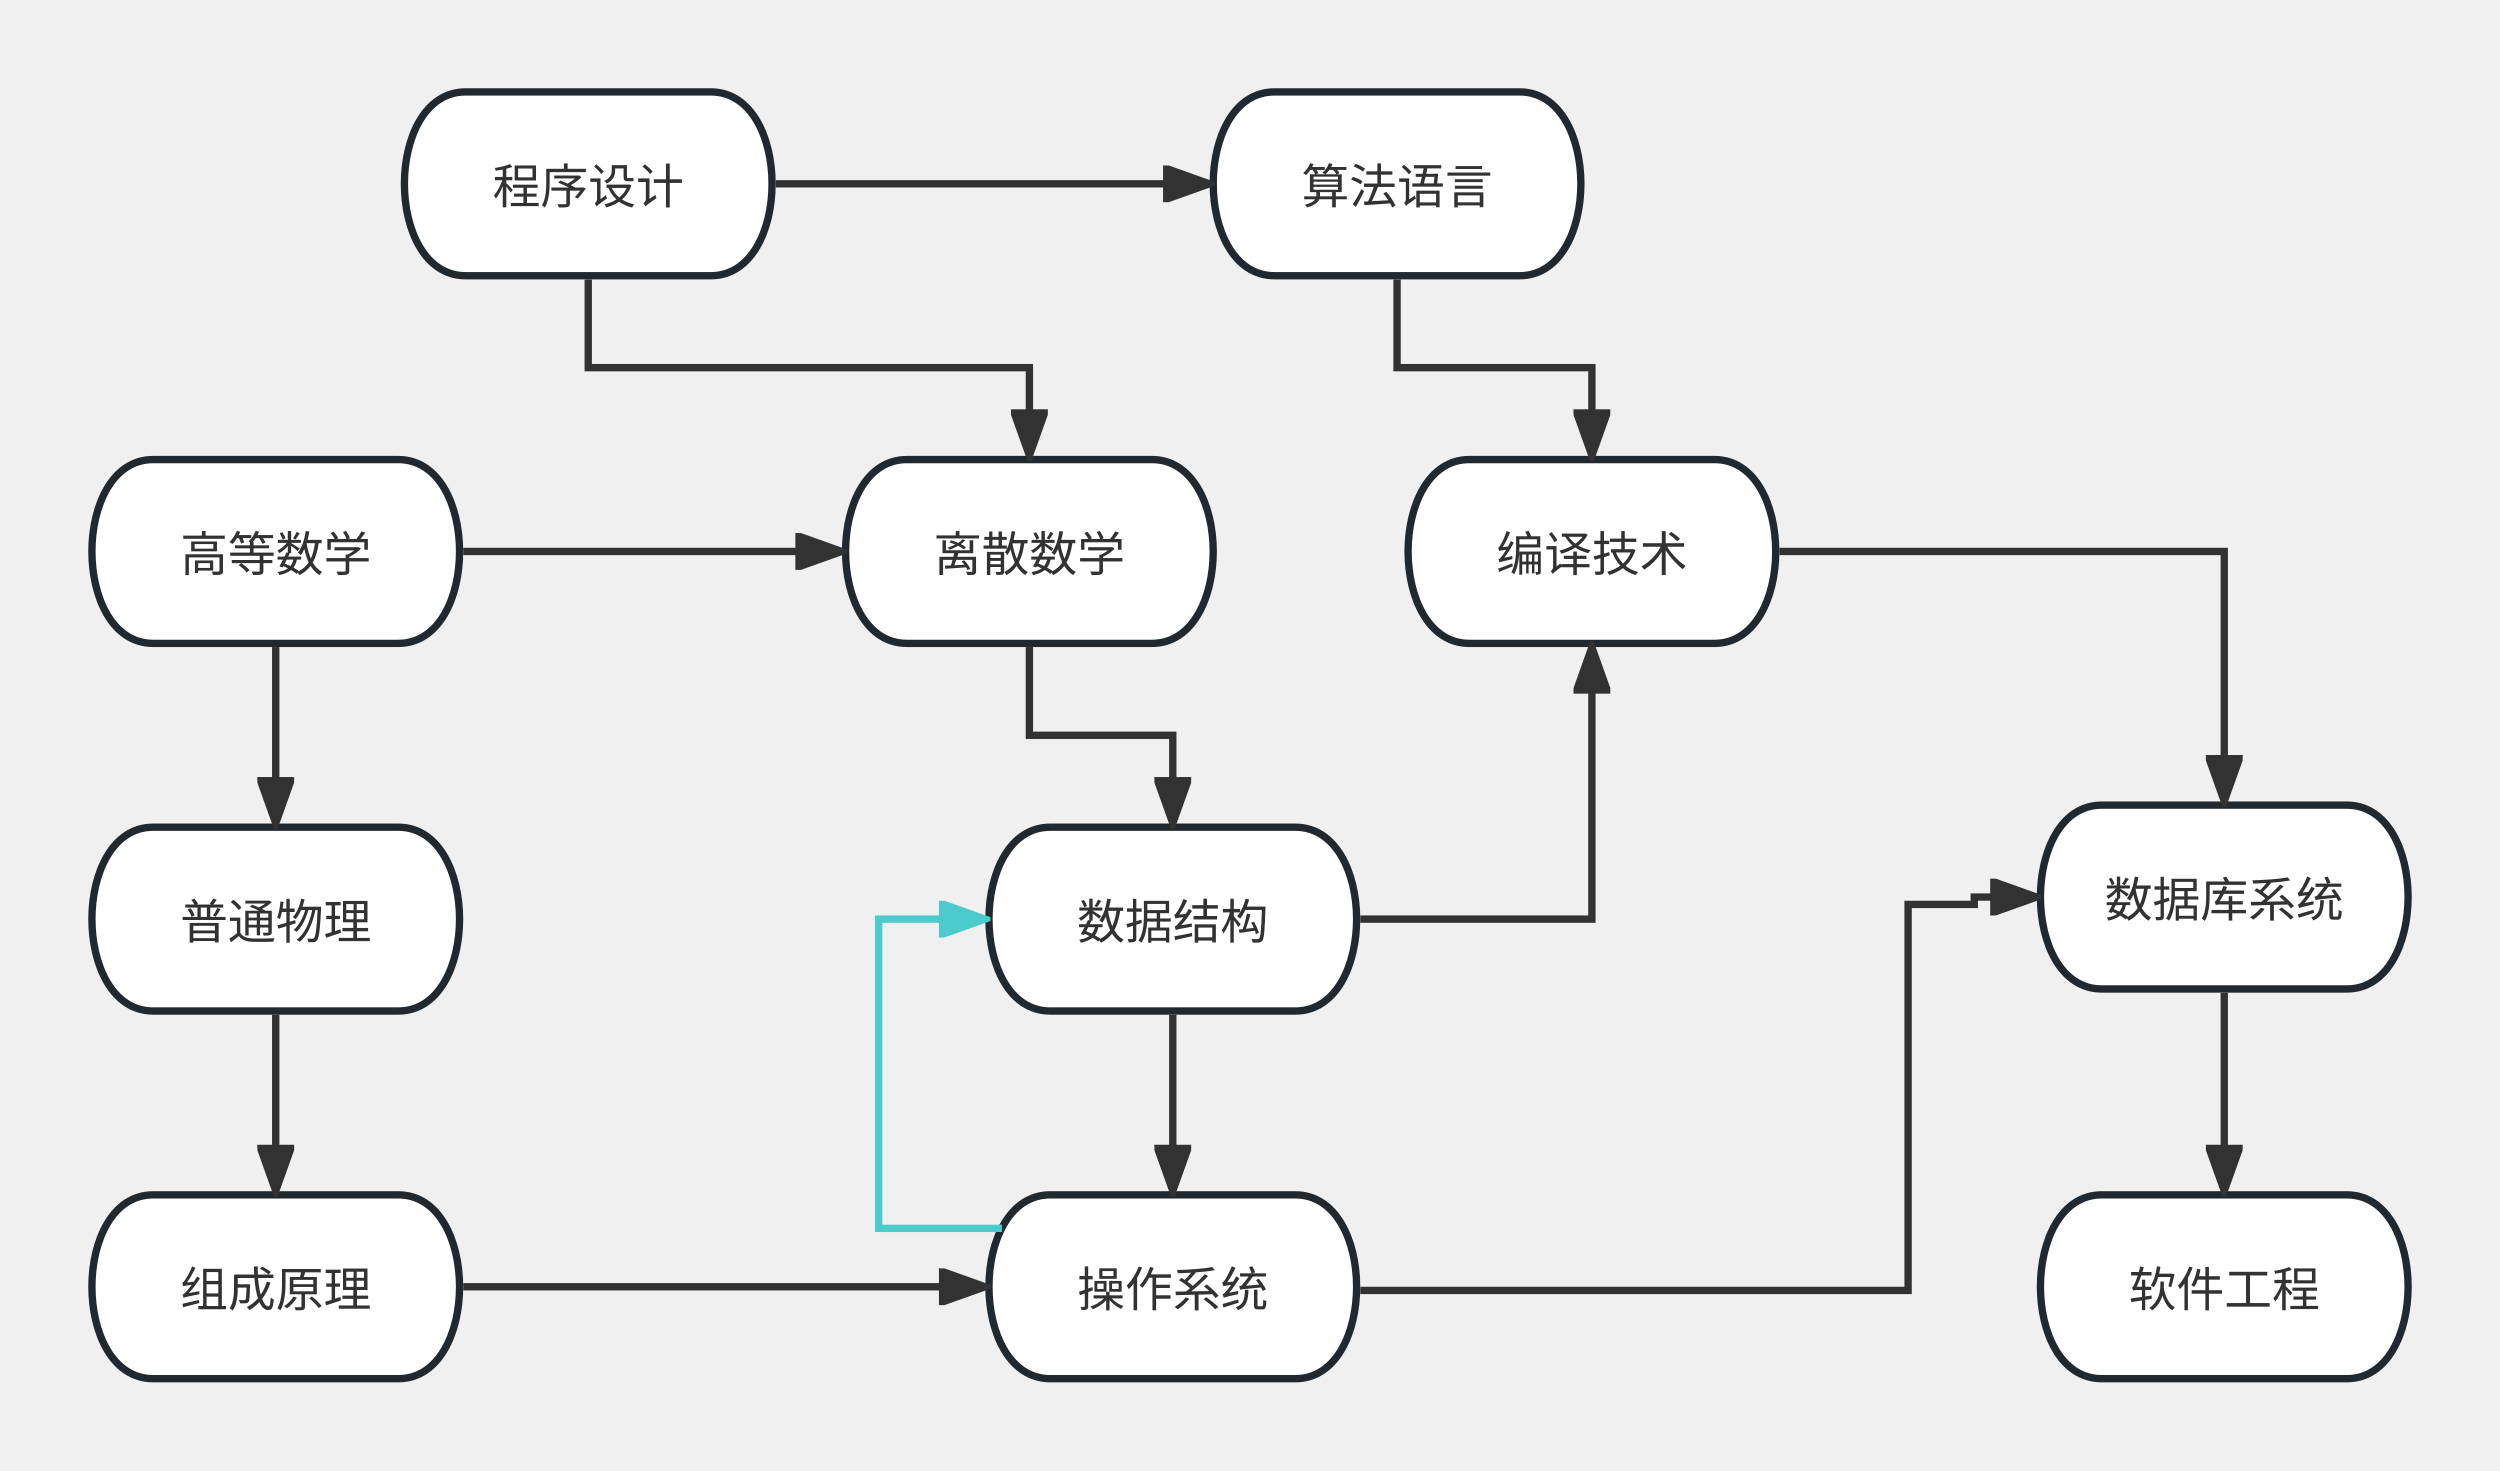
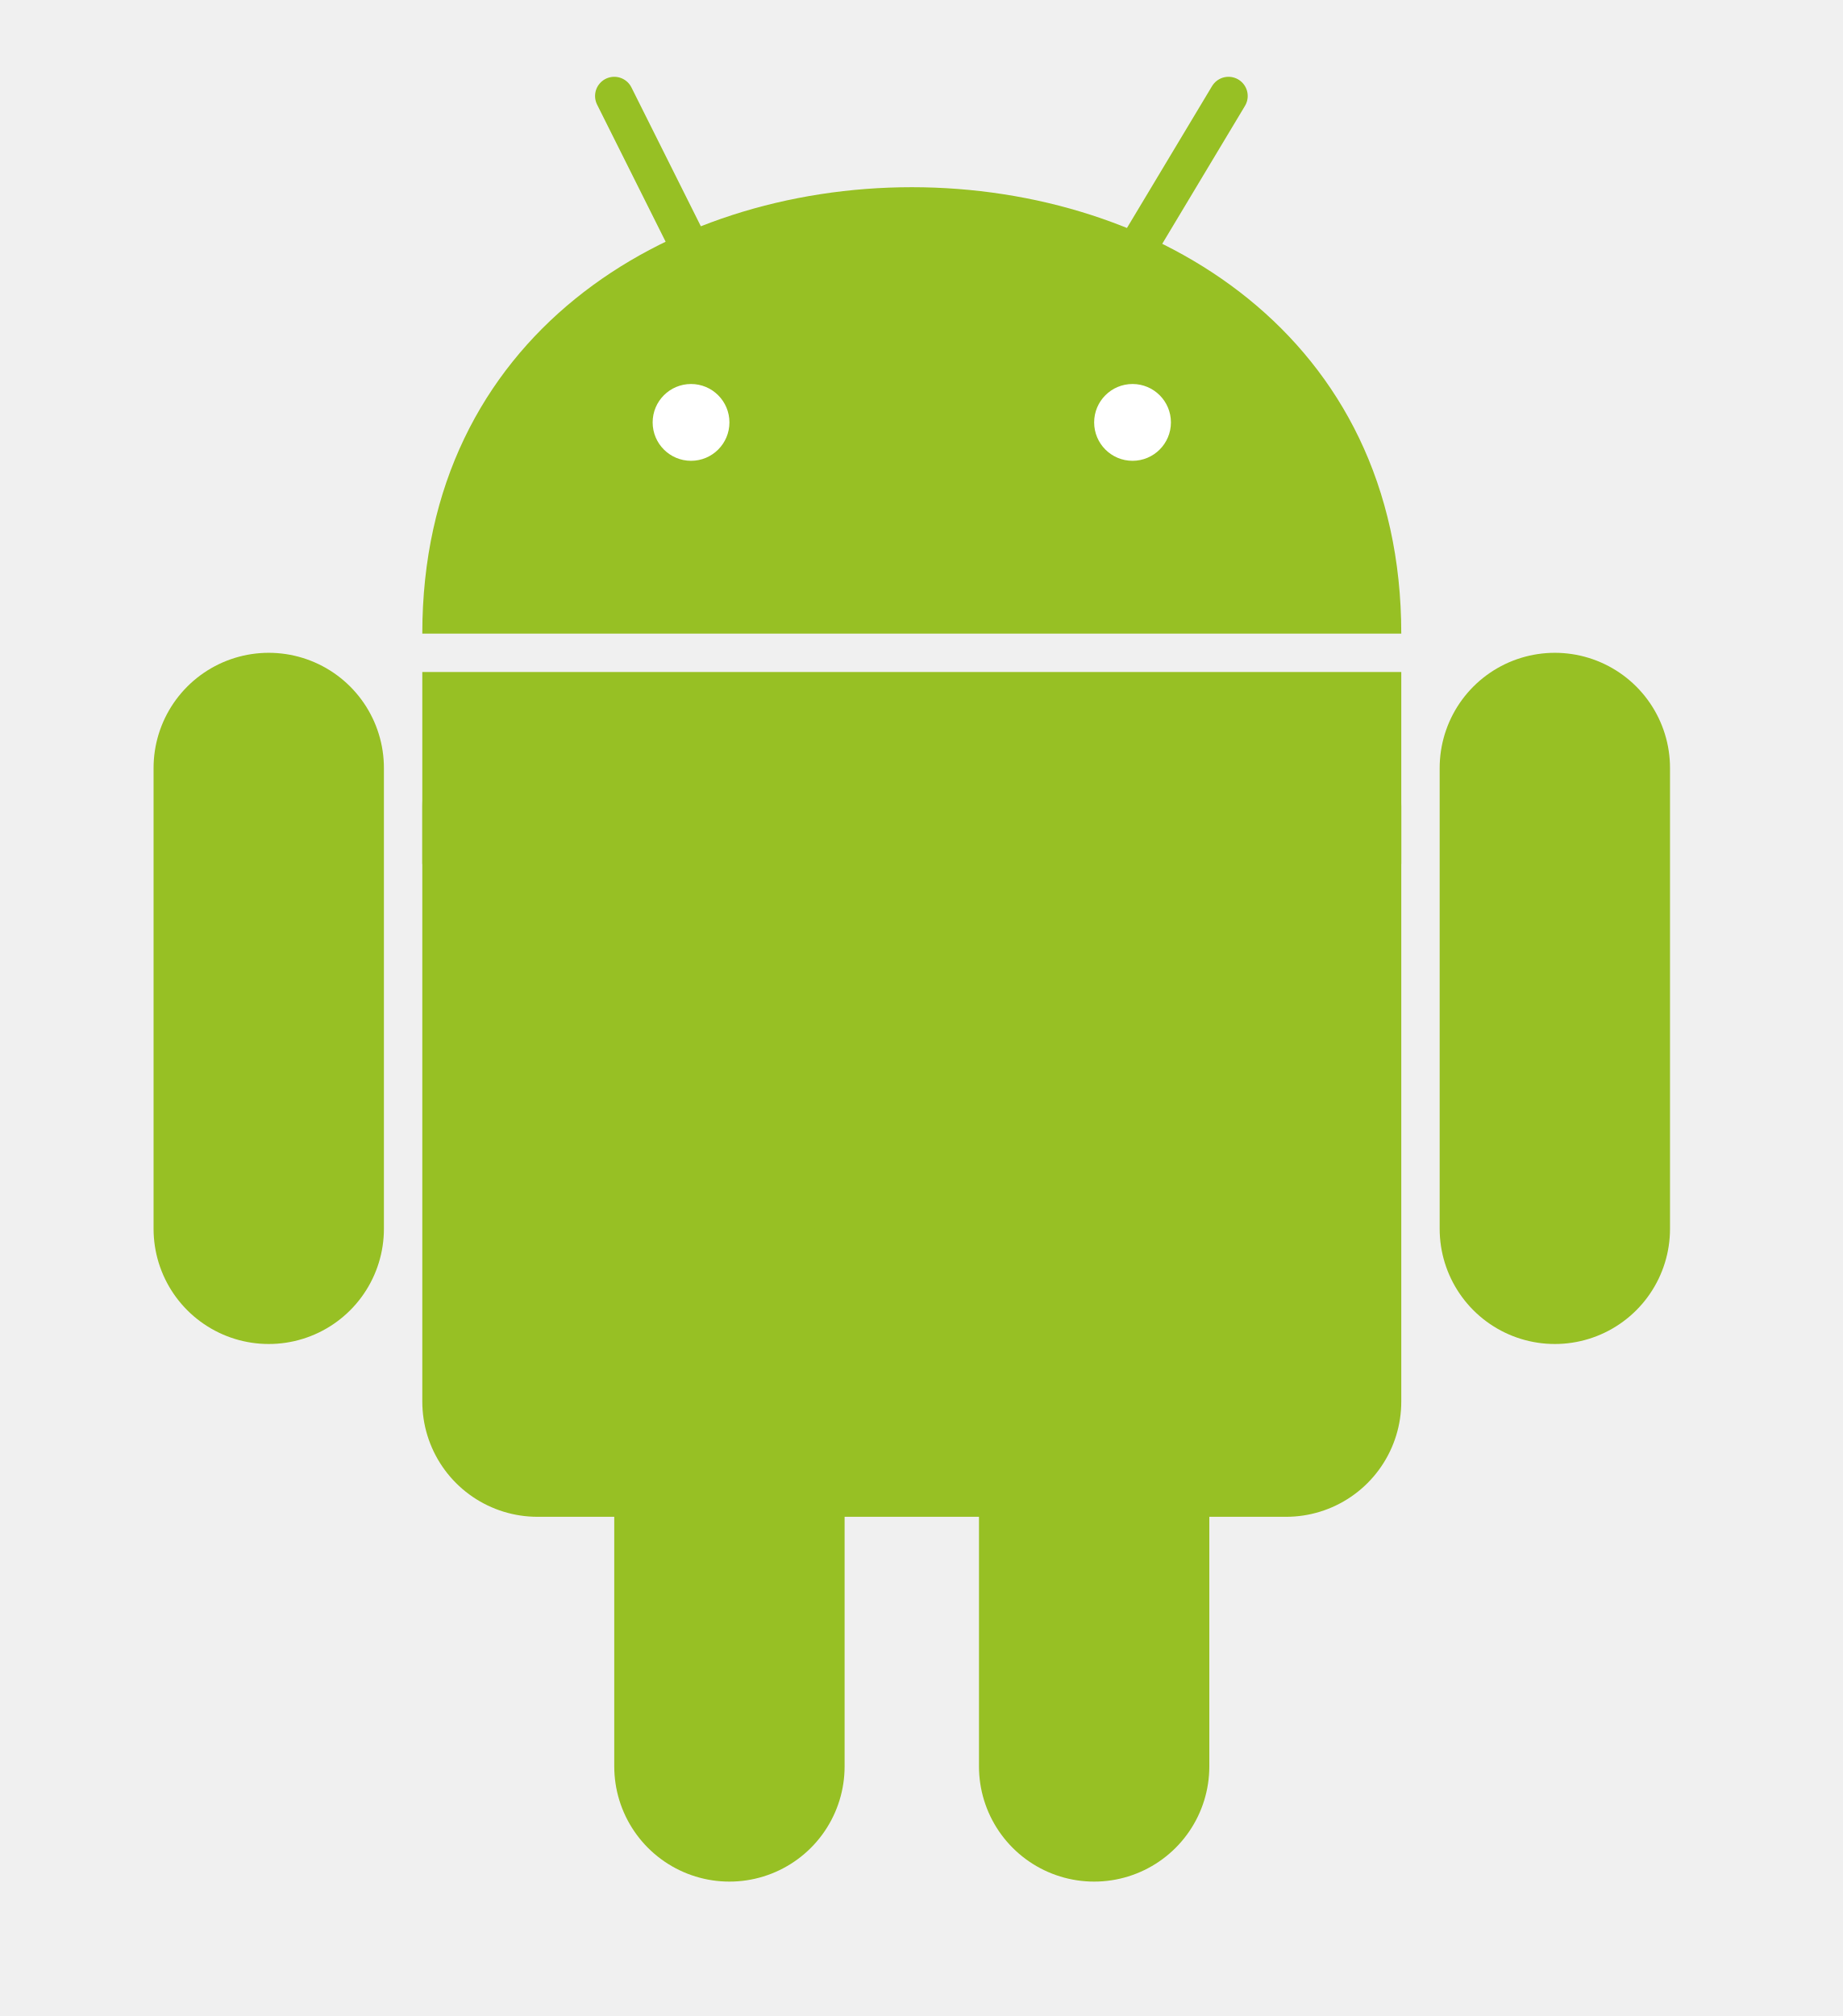
- <svg xmlns="http://www.w3.org/2000/svg" id="SvgjsSvg1126" width="680" height="400" version="1.1">
-   <defs id="SvgjsDefs1127">
-     <marker id="SvgjsMarker1196" markerWidth="14" markerHeight="10" refX="10" refY="5" viewBox="0 0 14 10" orient="auto" markerUnits="userSpaceOnUse" stroke-dasharray="0,0">
-       <path id="SvgjsPath1197" d="M0,0 L14,5 L0,10 L0,0" fill="#323232" stroke="#323232" stroke-width="1" />
-     </marker>
-     <marker id="SvgjsMarker1200" markerWidth="14" markerHeight="10" refX="10" refY="5" viewBox="0 0 14 10" orient="auto" markerUnits="userSpaceOnUse" stroke-dasharray="0,0">
-       <path id="SvgjsPath1201" d="M0,0 L14,5 L0,10 L0,0" fill="#323232" stroke="#323232" stroke-width="1" />
-     </marker>
-     <marker id="SvgjsMarker1204" markerWidth="14" markerHeight="10" refX="10" refY="5" viewBox="0 0 14 10" orient="auto" markerUnits="userSpaceOnUse" stroke-dasharray="0,0">
-       <path id="SvgjsPath1205" d="M0,0 L14,5 L0,10 L0,0" fill="#323232" stroke="#323232" stroke-width="1" />
-     </marker>
-     <marker id="SvgjsMarker1208" markerWidth="14" markerHeight="10" refX="10" refY="5" viewBox="0 0 14 10" orient="auto" markerUnits="userSpaceOnUse" stroke-dasharray="0,0">
-       <path id="SvgjsPath1209" d="M0,0 L14,5 L0,10 L0,0" fill="#323232" stroke="#323232" stroke-width="1" />
-     </marker>
-     <marker id="SvgjsMarker1212" markerWidth="14" markerHeight="10" refX="10" refY="5" viewBox="0 0 14 10" orient="auto" markerUnits="userSpaceOnUse" stroke-dasharray="0,0">
-       <path id="SvgjsPath1213" d="M0,0 L14,5 L0,10 L0,0" fill="#323232" stroke="#323232" stroke-width="1" />
-     </marker>
-     <marker id="SvgjsMarker1216" markerWidth="14" markerHeight="10" refX="10" refY="5" viewBox="0 0 14 10" orient="auto" markerUnits="userSpaceOnUse" stroke-dasharray="0,0">
-       <path id="SvgjsPath1217" d="M0,0 L14,5 L0,10 L0,0" fill="#323232" stroke="#323232" stroke-width="1" />
-     </marker>
-     <marker id="SvgjsMarker1220" markerWidth="14" markerHeight="10" refX="10" refY="5" viewBox="0 0 14 10" orient="auto" markerUnits="userSpaceOnUse" stroke-dasharray="0,0">
-       <path id="SvgjsPath1221" d="M0,0 L14,5 L0,10 L0,0" fill="#323232" stroke="#323232" stroke-width="1" />
-     </marker>
-     <marker id="SvgjsMarker1224" markerWidth="14" markerHeight="10" refX="10" refY="5" viewBox="0 0 14 10" orient="auto" markerUnits="userSpaceOnUse" stroke-dasharray="0,0">
-       <path id="SvgjsPath1225" d="M0,0 L14,5 L0,10 L0,0" fill="#323232" stroke="#323232" stroke-width="1" />
-     </marker>
-     <marker id="SvgjsMarker1228" markerWidth="14" markerHeight="10" refX="10" refY="5" viewBox="0 0 14 10" orient="auto" markerUnits="userSpaceOnUse" stroke-dasharray="0,0">
-       <path id="SvgjsPath1229" d="M0,0 L14,5 L0,10 L0,0" fill="#323232" stroke="#323232" stroke-width="1" />
-     </marker>
-     <marker id="SvgjsMarker1232" markerWidth="14" markerHeight="10" refX="10" refY="5" viewBox="0 0 14 10" orient="auto" markerUnits="userSpaceOnUse" stroke-dasharray="0,0">
-       <path id="SvgjsPath1233" d="M0,0 L14,5 L0,10 L0,0" fill="#323232" stroke="#323232" stroke-width="1" />
-     </marker>
-     <marker id="SvgjsMarker1236" markerWidth="14" markerHeight="10" refX="10" refY="5" viewBox="0 0 14 10" orient="auto" markerUnits="userSpaceOnUse" stroke-dasharray="0,0">
-       <path id="SvgjsPath1237" d="M0,0 L14,5 L0,10 L0,0" fill="#323232" stroke="#323232" stroke-width="1" />
-     </marker>
-     <marker id="SvgjsMarker1240" markerWidth="14" markerHeight="10" refX="10" refY="5" viewBox="0 0 14 10" orient="auto" markerUnits="userSpaceOnUse" stroke-dasharray="0,0">
-       <path id="SvgjsPath1241" d="M0,0 L14,5 L0,10 L0,0" fill="#323232" stroke="#323232" stroke-width="1" />
-     </marker>
-     <marker id="SvgjsMarker1244" markerWidth="14" markerHeight="10" refX="10" refY="5" viewBox="0 0 14 10" orient="auto" markerUnits="userSpaceOnUse" stroke-dasharray="0,0">
-       <path id="SvgjsPath1245" d="M0,0 L14,5 L0,10 L0,0" fill="#323232" stroke="#323232" stroke-width="1" />
-     </marker>
-     <marker id="SvgjsMarker1248" markerWidth="14" markerHeight="10" refX="10" refY="5" viewBox="0 0 14 10" orient="auto" markerUnits="userSpaceOnUse" stroke-dasharray="0,0">
-       <path id="SvgjsPath1249" d="M0,0 L14,5 L0,10 L0,0" fill="#4ccbcd" stroke="#4ccbcd" stroke-width="1" />
-     </marker>
-   </defs>
-   <g id="SvgjsG1128" transform="translate(110,25)">
-     <path id="SvgjsPath1129" d="M 16.667 0L 83.333 0C 105.556 0 105.556 50 83.333 50L 16.667 50C -5.556 50 -5.556 0 16.667 0Z" stroke="rgba(33,41,48,1)" stroke-width="2" fill-opacity="1" fill="#ffffff" />
-     <g id="SvgjsG1130">
-       <text id="SvgjsText1131" font-family="微软雅黑" text-anchor="middle" font-size="13px" width="80px" fill="#323232" font-weight="400" align="middle" lineHeight="125%" anchor="middle" family="微软雅黑" size="13px" weight="400" font-style="" opacity="1" y="14.375" transform="rotate(0)">
-         <tspan id="SvgjsTspan1132" dy="16" x="50">
-           <tspan id="SvgjsTspan1133" style="text-decoration:;">程序设计</tspan>
-         </tspan>
-       </text>
-     </g>
+ <svg xmlns="http://www.w3.org/2000/svg" viewBox="0 0 96 105">
+   <g fill="#97C024" stroke="#97C024" stroke-linejoin="round" stroke-linecap="round">
+     <path d="M14,40v24M81,40v24M38,68v24M57,68v24M28,42v31h39v-31z" stroke-width="12" />
+     <path d="M32,5l5,10M64,5l-6,10 " stroke-width="2" />
  </g>
-   <g id="SvgjsG1134" transform="translate(330,25)">
-     <path id="SvgjsPath1135" d="M 16.667 0L 83.333 0C 105.556 0 105.556 50 83.333 50L 16.667 50C -5.556 50 -5.556 0 16.667 0Z" stroke="rgba(33,41,48,1)" stroke-width="2" fill-opacity="1" fill="#ffffff" />
-     <g id="SvgjsG1136">
-       <text id="SvgjsText1137" font-family="微软雅黑" text-anchor="middle" font-size="13px" width="80px" fill="#323232" font-weight="400" align="middle" lineHeight="125%" anchor="middle" family="微软雅黑" size="13px" weight="400" font-style="" opacity="1" y="14.375" transform="rotate(0)">
-         <tspan id="SvgjsTspan1138" dy="16" x="50">
-           <tspan id="SvgjsTspan1139" style="text-decoration:;">算法语言</tspan>
-         </tspan>
-       </text>
-     </g>
-   </g>
-   <g id="SvgjsG1140" transform="translate(25,125)">
-     <path id="SvgjsPath1141" d="M 16.667 0L 83.333 0C 105.556 0 105.556 50 83.333 50L 16.667 50C -5.556 50 -5.556 0 16.667 0Z" stroke="rgba(33,41,48,1)" stroke-width="2" fill-opacity="1" fill="#ffffff" />
-     <g id="SvgjsG1142">
-       <text id="SvgjsText1143" font-family="微软雅黑" text-anchor="middle" font-size="13px" width="80px" fill="#323232" font-weight="400" align="middle" lineHeight="125%" anchor="middle" family="微软雅黑" size="13px" weight="400" font-style="" opacity="1" y="14.375" transform="rotate(0)">
-         <tspan id="SvgjsTspan1144" dy="16" x="50">
-           <tspan id="SvgjsTspan1145" style="text-decoration:;">高等数学</tspan>
-         </tspan>
-       </text>
-     </g>
-   </g>
-   <g id="SvgjsG1146" transform="translate(230,125)">
-     <path id="SvgjsPath1147" d="M 16.667 0L 83.333 0C 105.556 0 105.556 50 83.333 50L 16.667 50C -5.556 50 -5.556 0 16.667 0Z" stroke="rgba(33,41,48,1)" stroke-width="2" fill-opacity="1" fill="#ffffff" />
-     <g id="SvgjsG1148">
-       <text id="SvgjsText1149" font-family="微软雅黑" text-anchor="middle" font-size="13px" width="80px" fill="#323232" font-weight="400" align="middle" lineHeight="125%" anchor="middle" family="微软雅黑" size="13px" weight="400" font-style="" opacity="1" y="14.375" transform="rotate(0)">
-         <tspan id="SvgjsTspan1150" dy="16" x="50">
-           <tspan id="SvgjsTspan1151" style="text-decoration:;">离散数学</tspan>
-         </tspan>
-       </text>
-     </g>
-   </g>
-   <g id="SvgjsG1152" transform="translate(383,125)">
-     <path id="SvgjsPath1153" d="M 16.667 0L 83.333 0C 105.556 0 105.556 50 83.333 50L 16.667 50C -5.556 50 -5.556 0 16.667 0Z" stroke="rgba(33,41,48,1)" stroke-width="2" fill-opacity="1" fill="#ffffff" />
-     <g id="SvgjsG1154">
-       <text id="SvgjsText1155" font-family="微软雅黑" text-anchor="middle" font-size="13px" width="80px" fill="#323232" font-weight="400" align="middle" lineHeight="125%" anchor="middle" family="微软雅黑" size="13px" weight="400" font-style="" opacity="1" y="14.375" transform="rotate(0)">
-         <tspan id="SvgjsTspan1156" dy="16" x="50">
-           <tspan id="SvgjsTspan1157" style="text-decoration:;">编译技术</tspan>
-         </tspan>
-       </text>
-     </g>
-   </g>
-   <g id="SvgjsG1158" transform="translate(25,225)">
-     <path id="SvgjsPath1159" d="M 16.667 0L 83.333 0C 105.556 0 105.556 50 83.333 50L 16.667 50C -5.556 50 -5.556 0 16.667 0Z" stroke="rgba(33,41,48,1)" stroke-width="2" fill-opacity="1" fill="#ffffff" />
-     <g id="SvgjsG1160">
-       <text id="SvgjsText1161" font-family="微软雅黑" text-anchor="middle" font-size="13px" width="80px" fill="#323232" font-weight="400" align="middle" lineHeight="125%" anchor="middle" family="微软雅黑" size="13px" weight="400" font-style="" opacity="1" y="14.375" transform="rotate(0)">
-         <tspan id="SvgjsTspan1162" dy="16" x="50">
-           <tspan id="SvgjsTspan1163" style="text-decoration:;">普通物理</tspan>
-         </tspan>
-       </text>
-     </g>
-   </g>
-   <g id="SvgjsG1164" transform="translate(269,225)">
-     <path id="SvgjsPath1165" d="M 16.667 0L 83.333 0C 105.556 0 105.556 50 83.333 50L 16.667 50C -5.556 50 -5.556 0 16.667 0Z" stroke="rgba(33,41,48,1)" stroke-width="2" fill-opacity="1" fill="#ffffff" />
-     <g id="SvgjsG1166">
-       <text id="SvgjsText1167" font-family="微软雅黑" text-anchor="middle" font-size="13px" width="80px" fill="#323232" font-weight="400" align="middle" lineHeight="125%" anchor="middle" family="微软雅黑" size="13px" weight="400" font-style="" opacity="1" y="14.375" transform="rotate(0)">
-         <tspan id="SvgjsTspan1168" dy="16" x="50">
-           <tspan id="SvgjsTspan1169" style="text-decoration:;">数据结构</tspan>
-         </tspan>
-       </text>
-     </g>
-   </g>
-   <g id="SvgjsG1170" transform="translate(555,219)">
-     <path id="SvgjsPath1171" d="M 16.667 0L 83.333 0C 105.556 0 105.556 50 83.333 50L 16.667 50C -5.556 50 -5.556 0 16.667 0Z" stroke="rgba(33,41,48,1)" stroke-width="2" fill-opacity="1" fill="#ffffff" />
-     <g id="SvgjsG1172">
-       <text id="SvgjsText1173" font-family="微软雅黑" text-anchor="middle" font-size="13px" width="80px" fill="#323232" font-weight="400" align="middle" lineHeight="125%" anchor="middle" family="微软雅黑" size="13px" weight="400" font-style="" opacity="1" y="14.375" transform="rotate(0)">
-         <tspan id="SvgjsTspan1174" dy="16" x="50">
-           <tspan id="SvgjsTspan1175" style="text-decoration:;">数据库系统</tspan>
-         </tspan>
-       </text>
-     </g>
-   </g>
-   <g id="SvgjsG1176" transform="translate(25,325)">
-     <path id="SvgjsPath1177" d="M 16.667 0L 83.333 0C 105.556 0 105.556 50 83.333 50L 16.667 50C -5.556 50 -5.556 0 16.667 0Z" stroke="rgba(33,41,48,1)" stroke-width="2" fill-opacity="1" fill="#ffffff" />
-     <g id="SvgjsG1178">
-       <text id="SvgjsText1179" font-family="微软雅黑" text-anchor="middle" font-size="13px" width="80px" fill="#323232" font-weight="400" align="middle" lineHeight="125%" anchor="middle" family="微软雅黑" size="13px" weight="400" font-style="" opacity="1" y="14.375" transform="rotate(0)">
-         <tspan id="SvgjsTspan1180" dy="16" x="50">
-           <tspan id="SvgjsTspan1181" style="text-decoration:;">组成原理</tspan>
-         </tspan>
-       </text>
-     </g>
-   </g>
-   <g id="SvgjsG1182" transform="translate(269,325)">
-     <path id="SvgjsPath1183" d="M 16.667 0L 83.333 0C 105.556 0 105.556 50 83.333 50L 16.667 50C -5.556 50 -5.556 0 16.667 0Z" stroke="rgba(33,41,48,1)" stroke-width="2" fill-opacity="1" fill="#ffffff" />
-     <g id="SvgjsG1184">
-       <text id="SvgjsText1185" font-family="微软雅黑" text-anchor="middle" font-size="13px" width="80px" fill="#323232" font-weight="400" align="middle" lineHeight="125%" anchor="middle" family="微软雅黑" size="13px" weight="400" font-style="" opacity="1" y="14.375" transform="rotate(0)">
-         <tspan id="SvgjsTspan1186" dy="16" x="50">
-           <tspan id="SvgjsTspan1187" style="text-decoration:;">操作系统</tspan>
-         </tspan>
-       </text>
-     </g>
-   </g>
-   <g id="SvgjsG1188" transform="translate(555,325)">
-     <path id="SvgjsPath1189" d="M 16.667 0L 83.333 0C 105.556 0 105.556 50 83.333 50L 16.667 50C -5.556 50 -5.556 0 16.667 0Z" stroke="rgba(33,41,48,1)" stroke-width="2" fill-opacity="1" fill="#ffffff" />
-     <g id="SvgjsG1190">
-       <text id="SvgjsText1191" font-family="微软雅黑" text-anchor="middle" font-size="13px" width="80px" fill="#323232" font-weight="400" align="middle" lineHeight="125%" anchor="middle" family="微软雅黑" size="13px" weight="400" font-style="" opacity="1" y="14.375" transform="rotate(0)">
-         <tspan id="SvgjsTspan1192" dy="16" x="50">
-           <tspan id="SvgjsTspan1193" style="text-decoration:;">软件工程</tspan>
-         </tspan>
-       </text>
-     </g>
-   </g>
-   <g id="SvgjsG1194">
-     <path id="SvgjsPath1195" d="M160 76L160 100L280 100L280 121.4" stroke="#323232" stroke-width="2" fill="none" marker-end="url(#SvgjsMarker1196)" />
-   </g>
-   <g id="SvgjsG1198">
-     <path id="SvgjsPath1199" d="M211 50L270 50L270 50L326.4 50" stroke="#323232" stroke-width="2" fill="none" marker-end="url(#SvgjsMarker1200)" />
-   </g>
-   <g id="SvgjsG1202">
-     <path id="SvgjsPath1203" d="M380 76L380 100L433 100L433 121.4" stroke="#323232" stroke-width="2" fill="none" marker-end="url(#SvgjsMarker1204)" />
-   </g>
-   <g id="SvgjsG1206">
-     <path id="SvgjsPath1207" d="M75 176L75 200L75 200L75 221.4" stroke="#323232" stroke-width="2" fill="none" marker-end="url(#SvgjsMarker1208)" />
-   </g>
-   <g id="SvgjsG1210">
-     <path id="SvgjsPath1211" d="M126 150L177.5 150L177.5 150L226.4 150" stroke="#323232" stroke-width="2" fill="none" marker-end="url(#SvgjsMarker1212)" />
-   </g>
-   <g id="SvgjsG1214">
-     <path id="SvgjsPath1215" d="M280 176L280 200L319 200L319 221.4" stroke="#323232" stroke-width="2" fill="none" marker-end="url(#SvgjsMarker1216)" />
-   </g>
-   <g id="SvgjsG1218">
-     <path id="SvgjsPath1219" d="M370 250L433 250L433 178.6" stroke="#323232" stroke-width="2" fill="none" marker-end="url(#SvgjsMarker1220)" />
-   </g>
-   <g id="SvgjsG1222">
-     <path id="SvgjsPath1223" d="M484 150L605 150L605 215.4" stroke="#323232" stroke-width="2" fill="none" marker-end="url(#SvgjsMarker1224)" />
-   </g>
-   <g id="SvgjsG1226">
-     <path id="SvgjsPath1227" d="M605 270L605 297L605 297L605 321.4" stroke="#323232" stroke-width="2" fill="none" marker-end="url(#SvgjsMarker1228)" />
-   </g>
-   <g id="SvgjsG1230">
-     <path id="SvgjsPath1231" d="M370 351L519 351L519 246L537 246L537 244L551.4 244" stroke="#323232" stroke-width="2" fill="none" marker-end="url(#SvgjsMarker1232)" />
-   </g>
-   <g id="SvgjsG1234">
-     <path id="SvgjsPath1235" d="M319 276L319 300L319 300L319 321.4" stroke="#323232" stroke-width="2" fill="none" marker-end="url(#SvgjsMarker1236)" />
-   </g>
-   <g id="SvgjsG1238">
-     <path id="SvgjsPath1239" d="M126 350L197 350L197 350L265.4 350" stroke="#323232" stroke-width="2" fill="none" marker-end="url(#SvgjsMarker1240)" />
-   </g>
-   <g id="SvgjsG1242">
-     <path id="SvgjsPath1243" d="M75 276L75 300L75 300L75 321.4" stroke="#323232" stroke-width="2" fill="none" marker-end="url(#SvgjsMarker1244)" />
-   </g>
-   <g id="SvgjsG1246">
-     <path id="SvgjsPath1247" d="M272.532 334.113L239 334.113L239 250L265.4 250" stroke="#4ccbcd" stroke-width="2" fill="none" marker-end="url(#SvgjsMarker1248)" />
+   <path d="M22,35h51v10h-51zM22,33c0-31,51-31,51,0" fill="#97C024" />
+   <g fill="#FFF">
+     <circle cx="36" cy="22" r="2" />
+     <circle cx="59" cy="22" r="2" />
  </g>
</svg>
